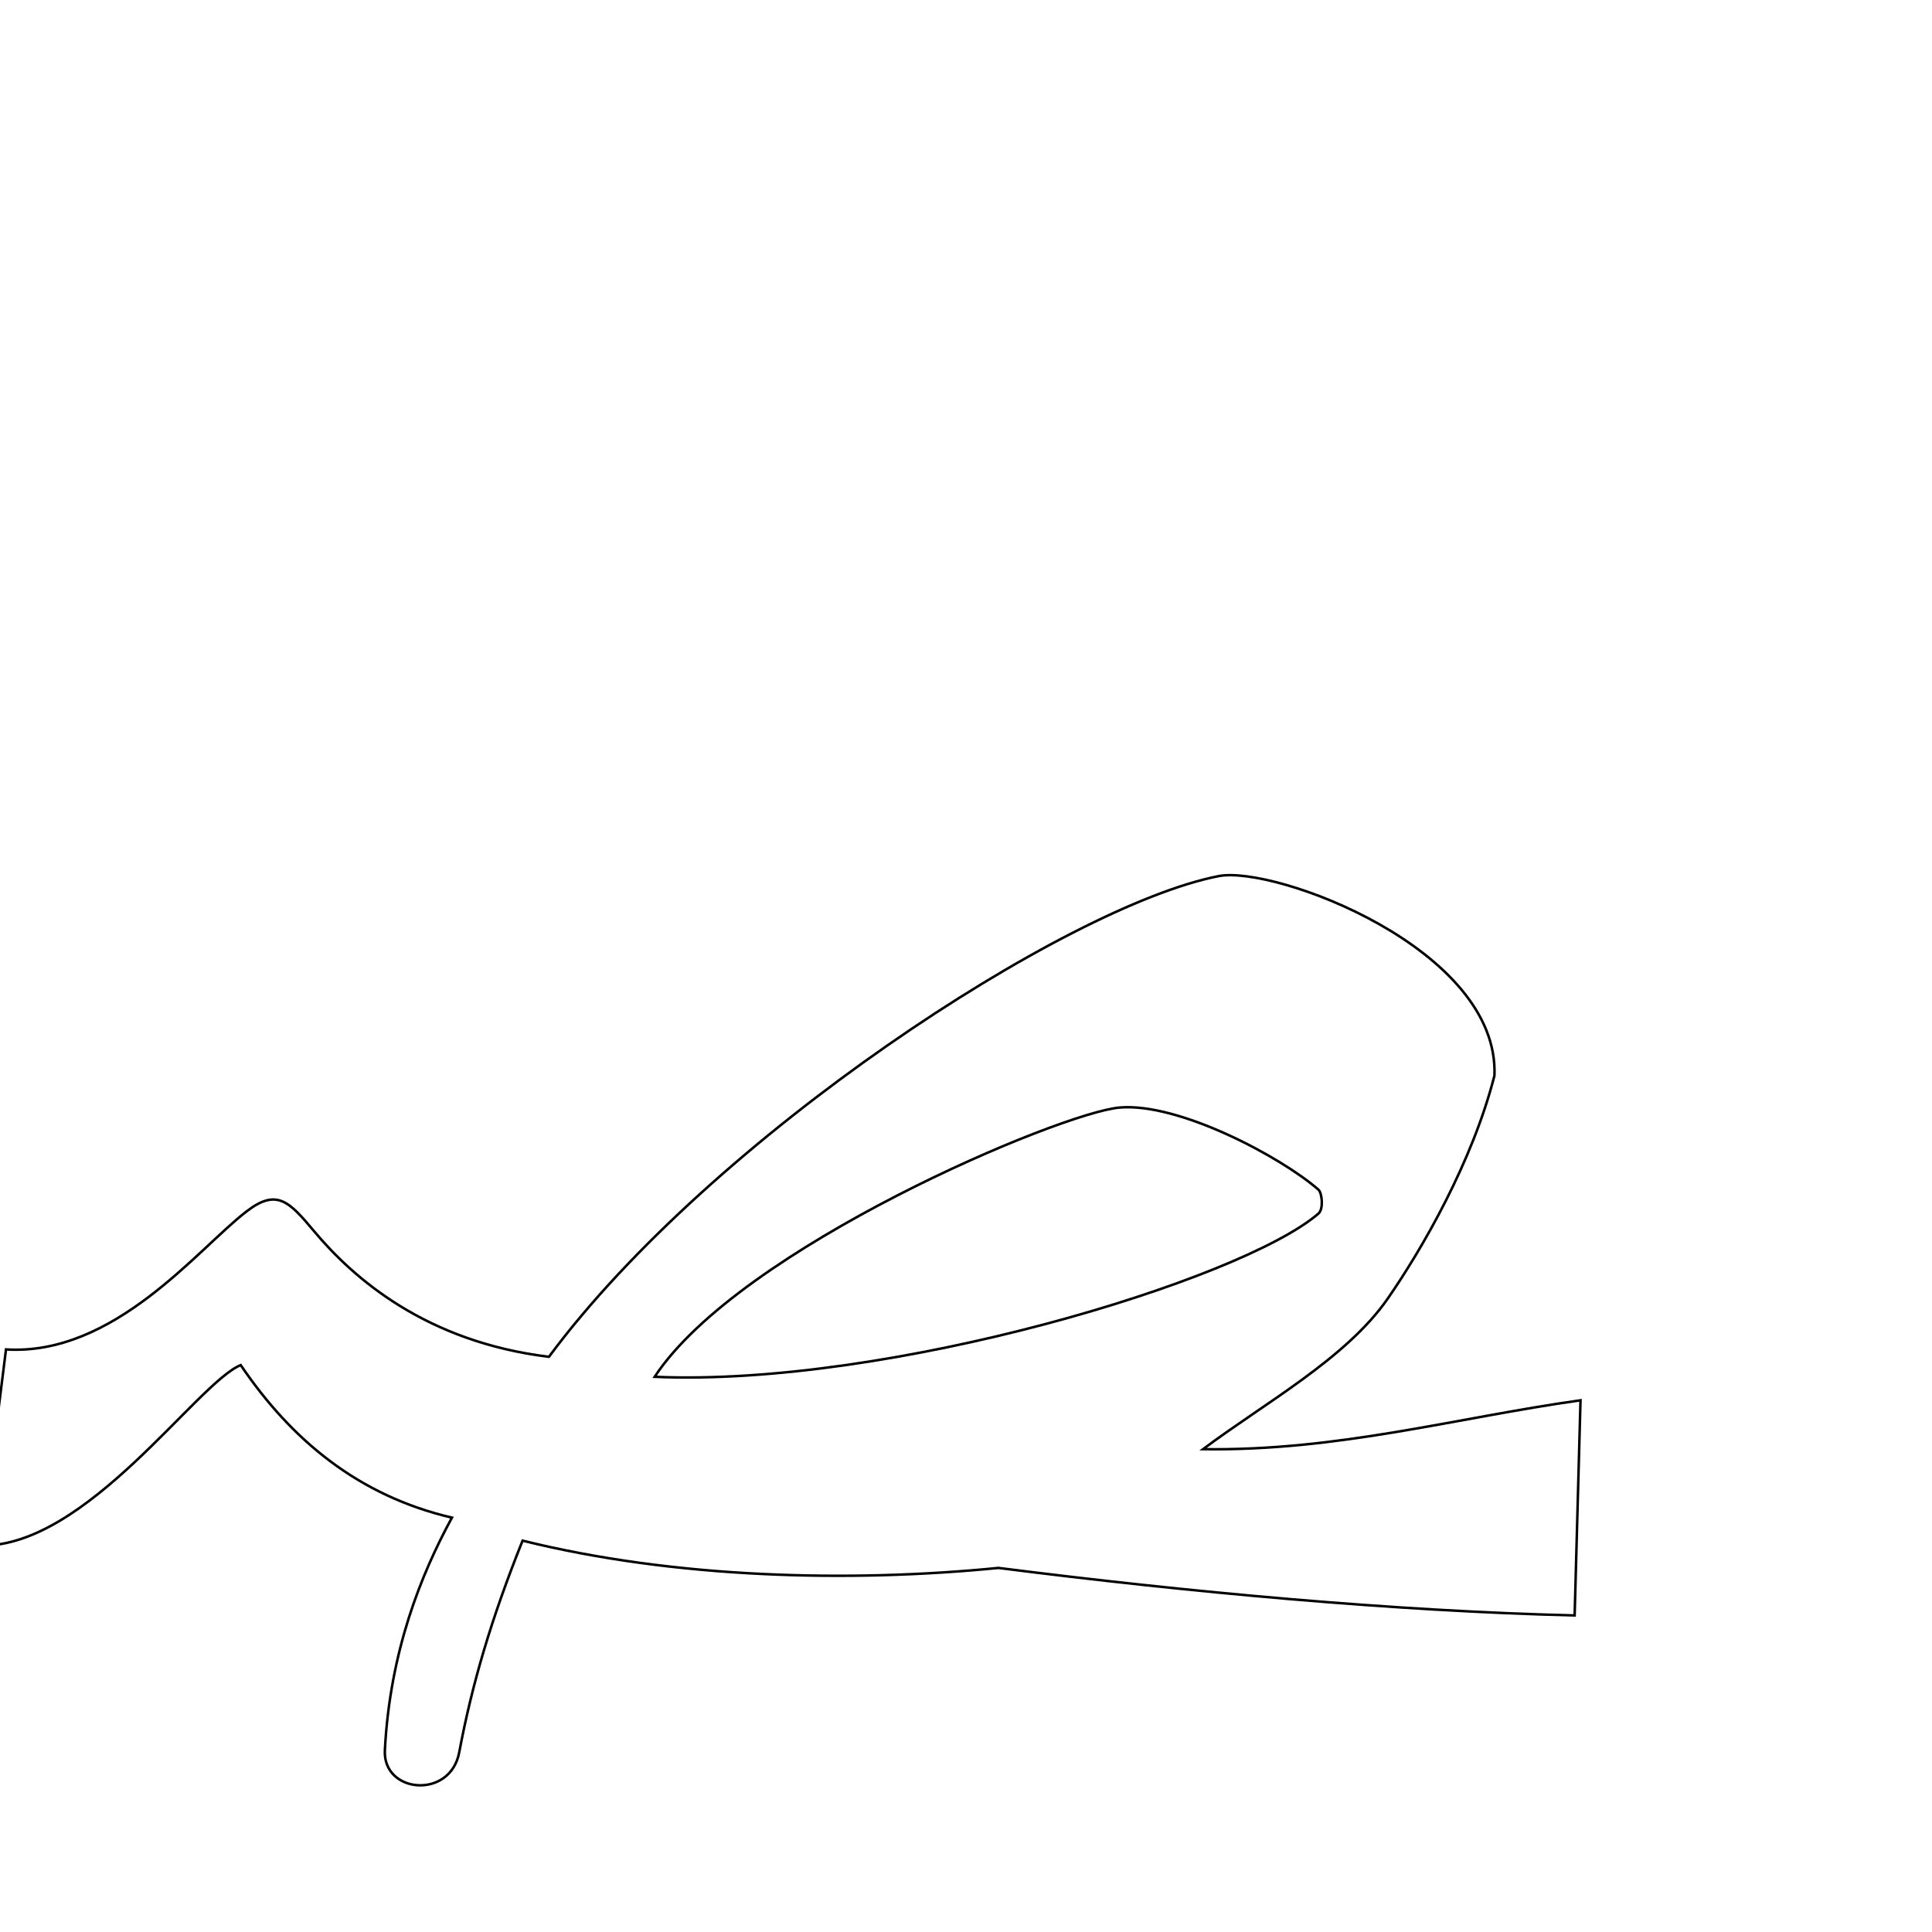
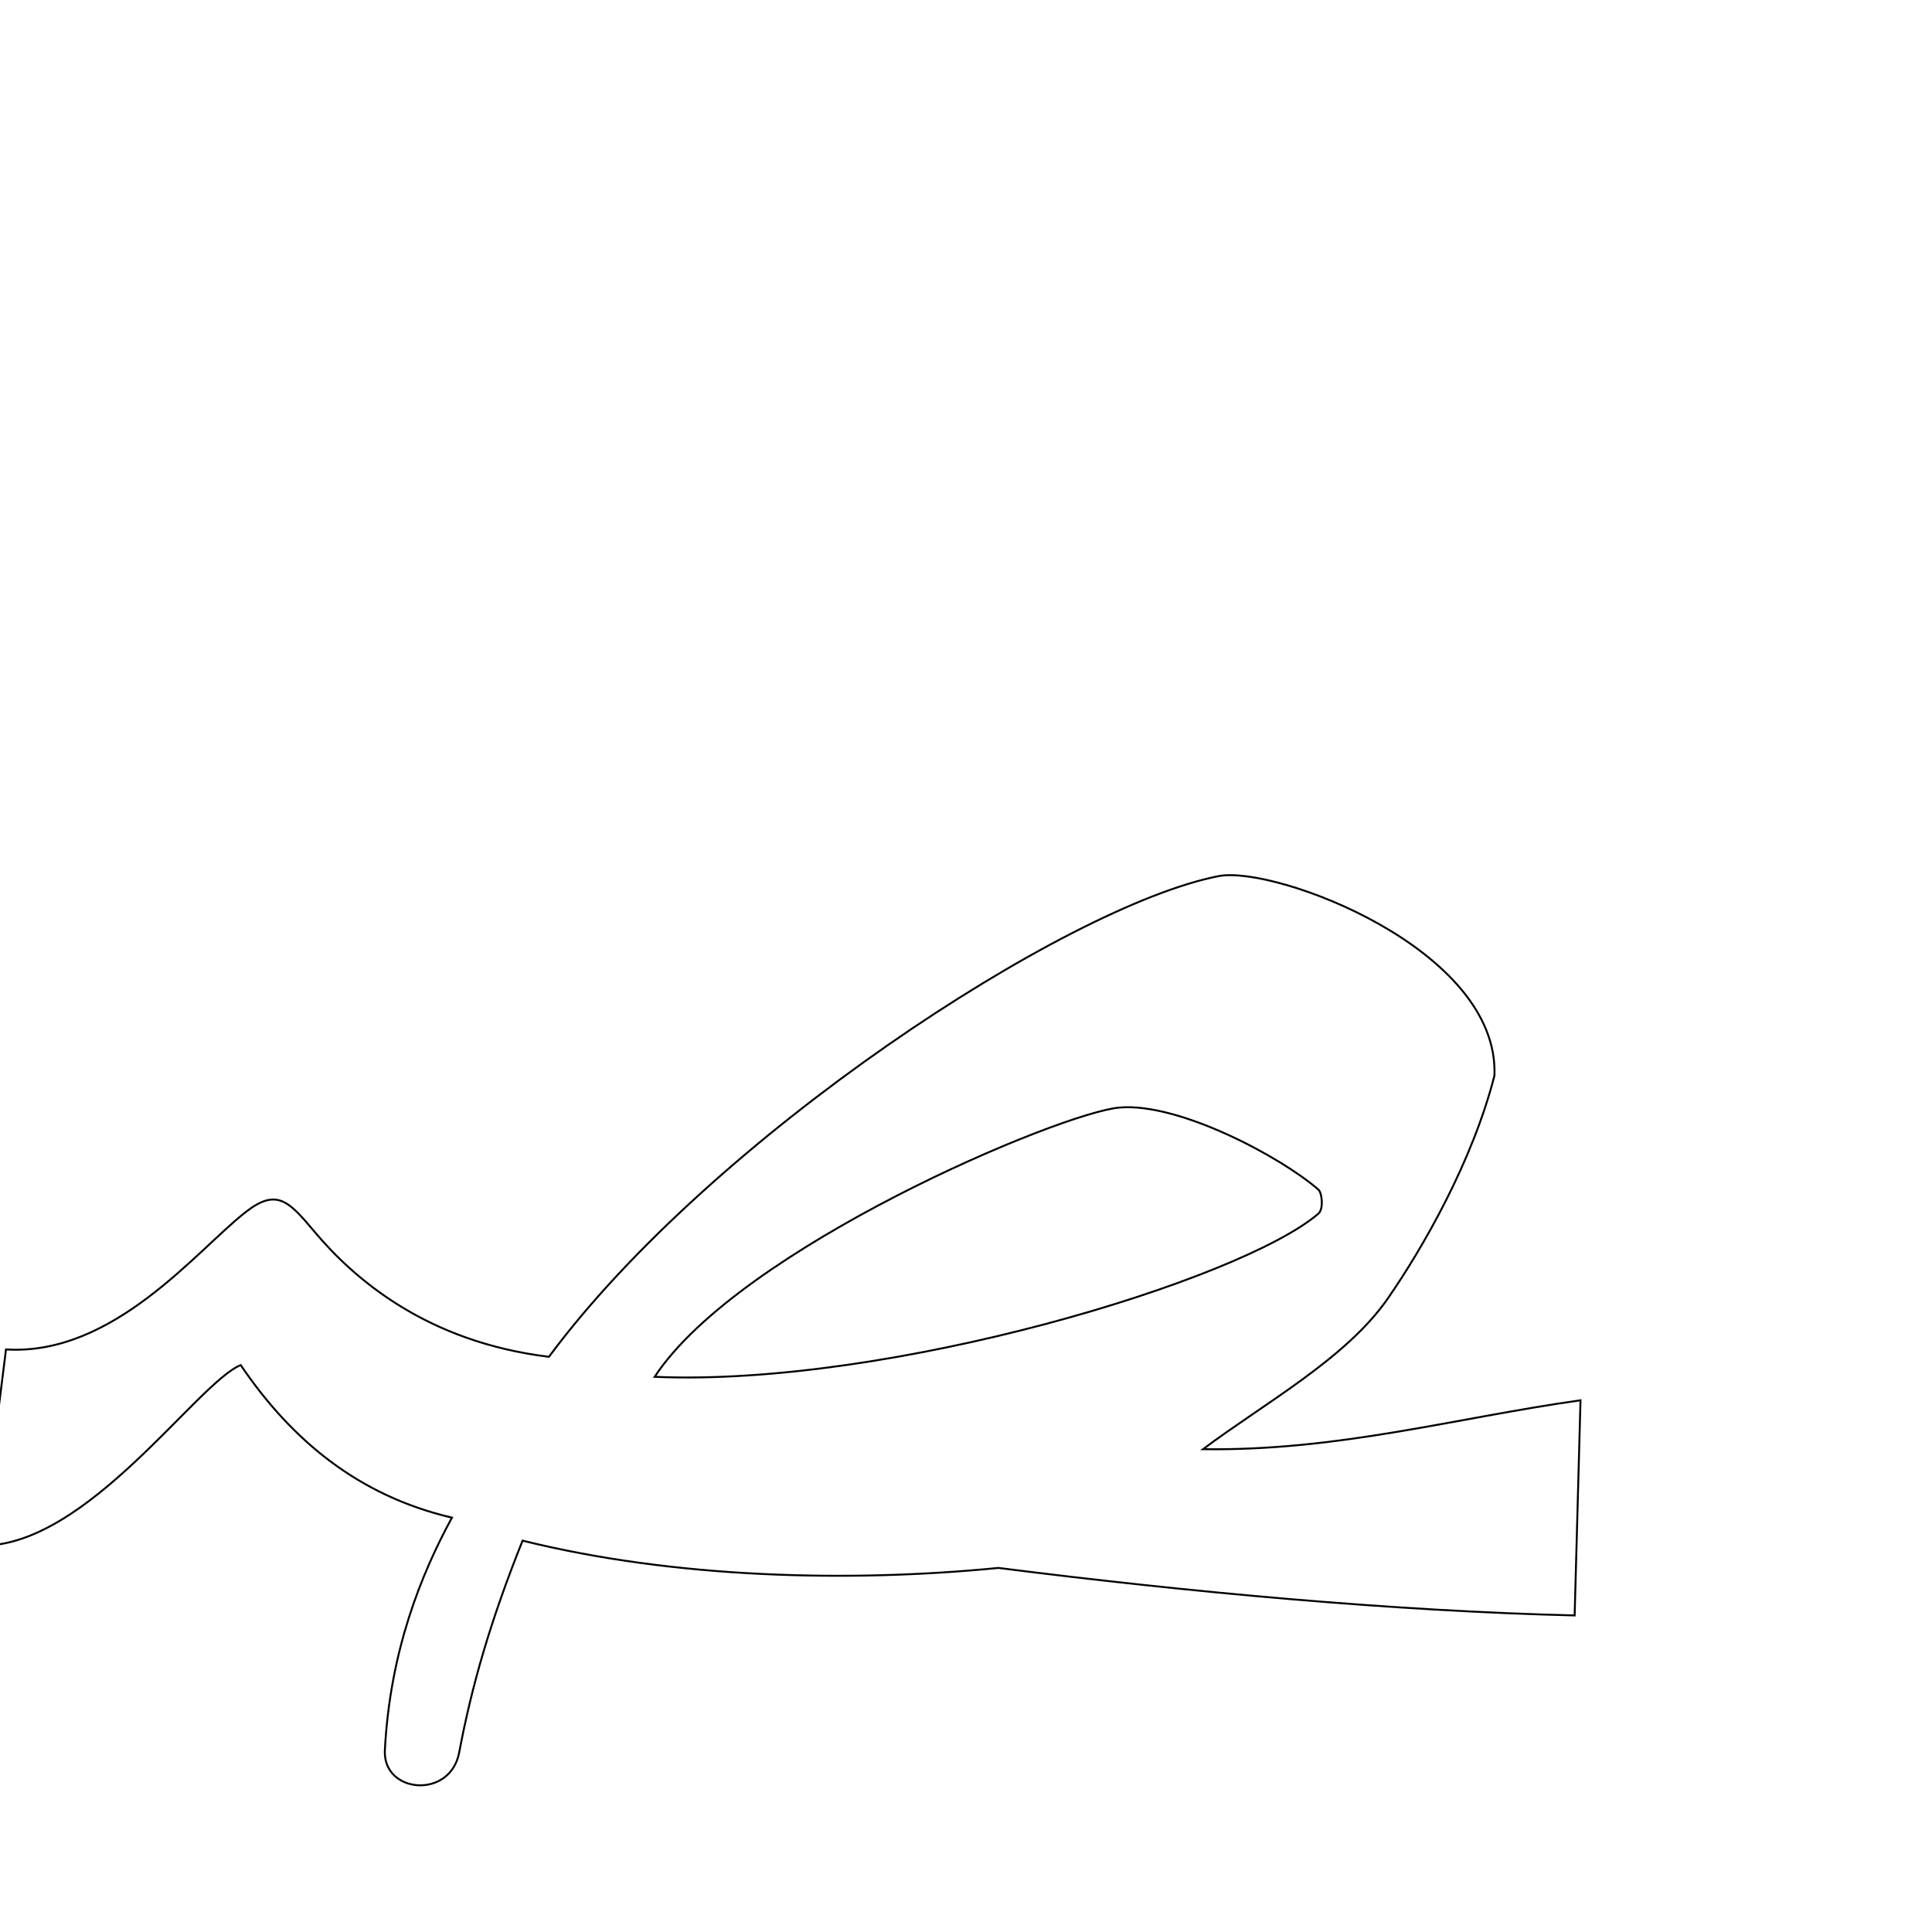
<svg xmlns="http://www.w3.org/2000/svg" version="1.0" width="1000" height="1000" id="svg5496">
  <defs id="defs5498">
    </defs>
  <g id="layer1" transform="matrix(1.3,0,0,1.3,-205.4446,-82.18459)" />
-   <path style="fill:none;fill-rule:evenodd;stroke:#000000;stroke-width:1.3px;stroke-linecap:butt;stroke-linejoin:miter;stroke-opacity:1" d="M 284.127,702.28 C 368.087,588.968 551.534,468.929 630.779,453.47 C 659.651,447.838 776.137,491.148 773.524,556.733 C 762.115,601.384 736.276,646.213 718.263,672.195 C 696.74,703.24 654.064,726.543 622.68,750.097 C 692.536,751.112 753.29,733.925 818.069,724.788 L 815.032,836.149 C 721.727,833.903 615.536,824.107 516.8,811.555 C 439.702,819.196 349.04,816.928 270.485,797.433 C 254.27,837.939 244.361,871.518 237.68,907.066 C 233.096,931.46 198.057,928.325 199.21,905.931 C 201.852,854.627 218.02,814.717 233.927,785.53 C 185.585,774.209 151.014,745.523 124.59,706.565 C 102.004,715.766 45.07,800.627 -9.586,800 L 3.105,698.466 C 59.071,701.91 102.153,646.716 127.397,627.188 C 143.12,615.026 149.413,621.539 162.529,637.226 C 183.037,661.753 220.598,694.564 284.127,702.28 z" id="path2394" />
-   <path style="fill:none;fill-rule:evenodd;stroke:#000000;stroke-width:1.3px;stroke-linecap:butt;stroke-linejoin:miter;stroke-opacity:1" d="M 338.846,712.639 C 382.646,645.937 549.038,575.842 579.562,573.258 C 610.086,570.674 662.697,598.611 682.381,615.723 C 684.332,617.419 685.15,625.799 682.442,628.135 C 642.44,662.647 460.289,717.921 338.846,712.639 z" id="path2396" />
+   <path style="fill:none;fill-rule:evenodd;stroke:#000000;stroke-width:1px;stroke-linecap:butt;stroke-linejoin:miter;stroke-opacity:1" d="M 284.127,702.28 C 368.087,588.968 551.534,468.929 630.779,453.47 C 659.651,447.838 776.137,491.148 773.524,556.733 C 762.115,601.384 736.276,646.213 718.263,672.195 C 696.74,703.24 654.064,726.543 622.68,750.097 C 692.536,751.112 753.29,733.925 818.069,724.788 L 815.032,836.149 C 721.727,833.903 615.536,824.107 516.8,811.555 C 439.702,819.196 349.04,816.928 270.485,797.433 C 254.27,837.939 244.361,871.518 237.68,907.066 C 233.096,931.46 198.057,928.325 199.21,905.931 C 201.852,854.627 218.02,814.717 233.927,785.53 C 185.585,774.209 151.014,745.523 124.59,706.565 C 102.004,715.766 45.07,800.627 -9.586,800 L 3.105,698.466 C 59.071,701.91 102.153,646.716 127.397,627.188 C 143.12,615.026 149.413,621.539 162.529,637.226 C 183.037,661.753 220.598,694.564 284.127,702.28 z" id="path2394" />
+   <path style="fill:none;fill-rule:evenodd;stroke:#000000;stroke-width:1px;stroke-linecap:butt;stroke-linejoin:miter;stroke-opacity:1" d="M 338.846,712.639 C 382.646,645.937 549.038,575.842 579.562,573.258 C 610.086,570.674 662.697,598.611 682.381,615.723 C 684.332,617.419 685.15,625.799 682.442,628.135 C 642.44,662.647 460.289,717.921 338.846,712.639 z" id="path2396" />
</svg>
